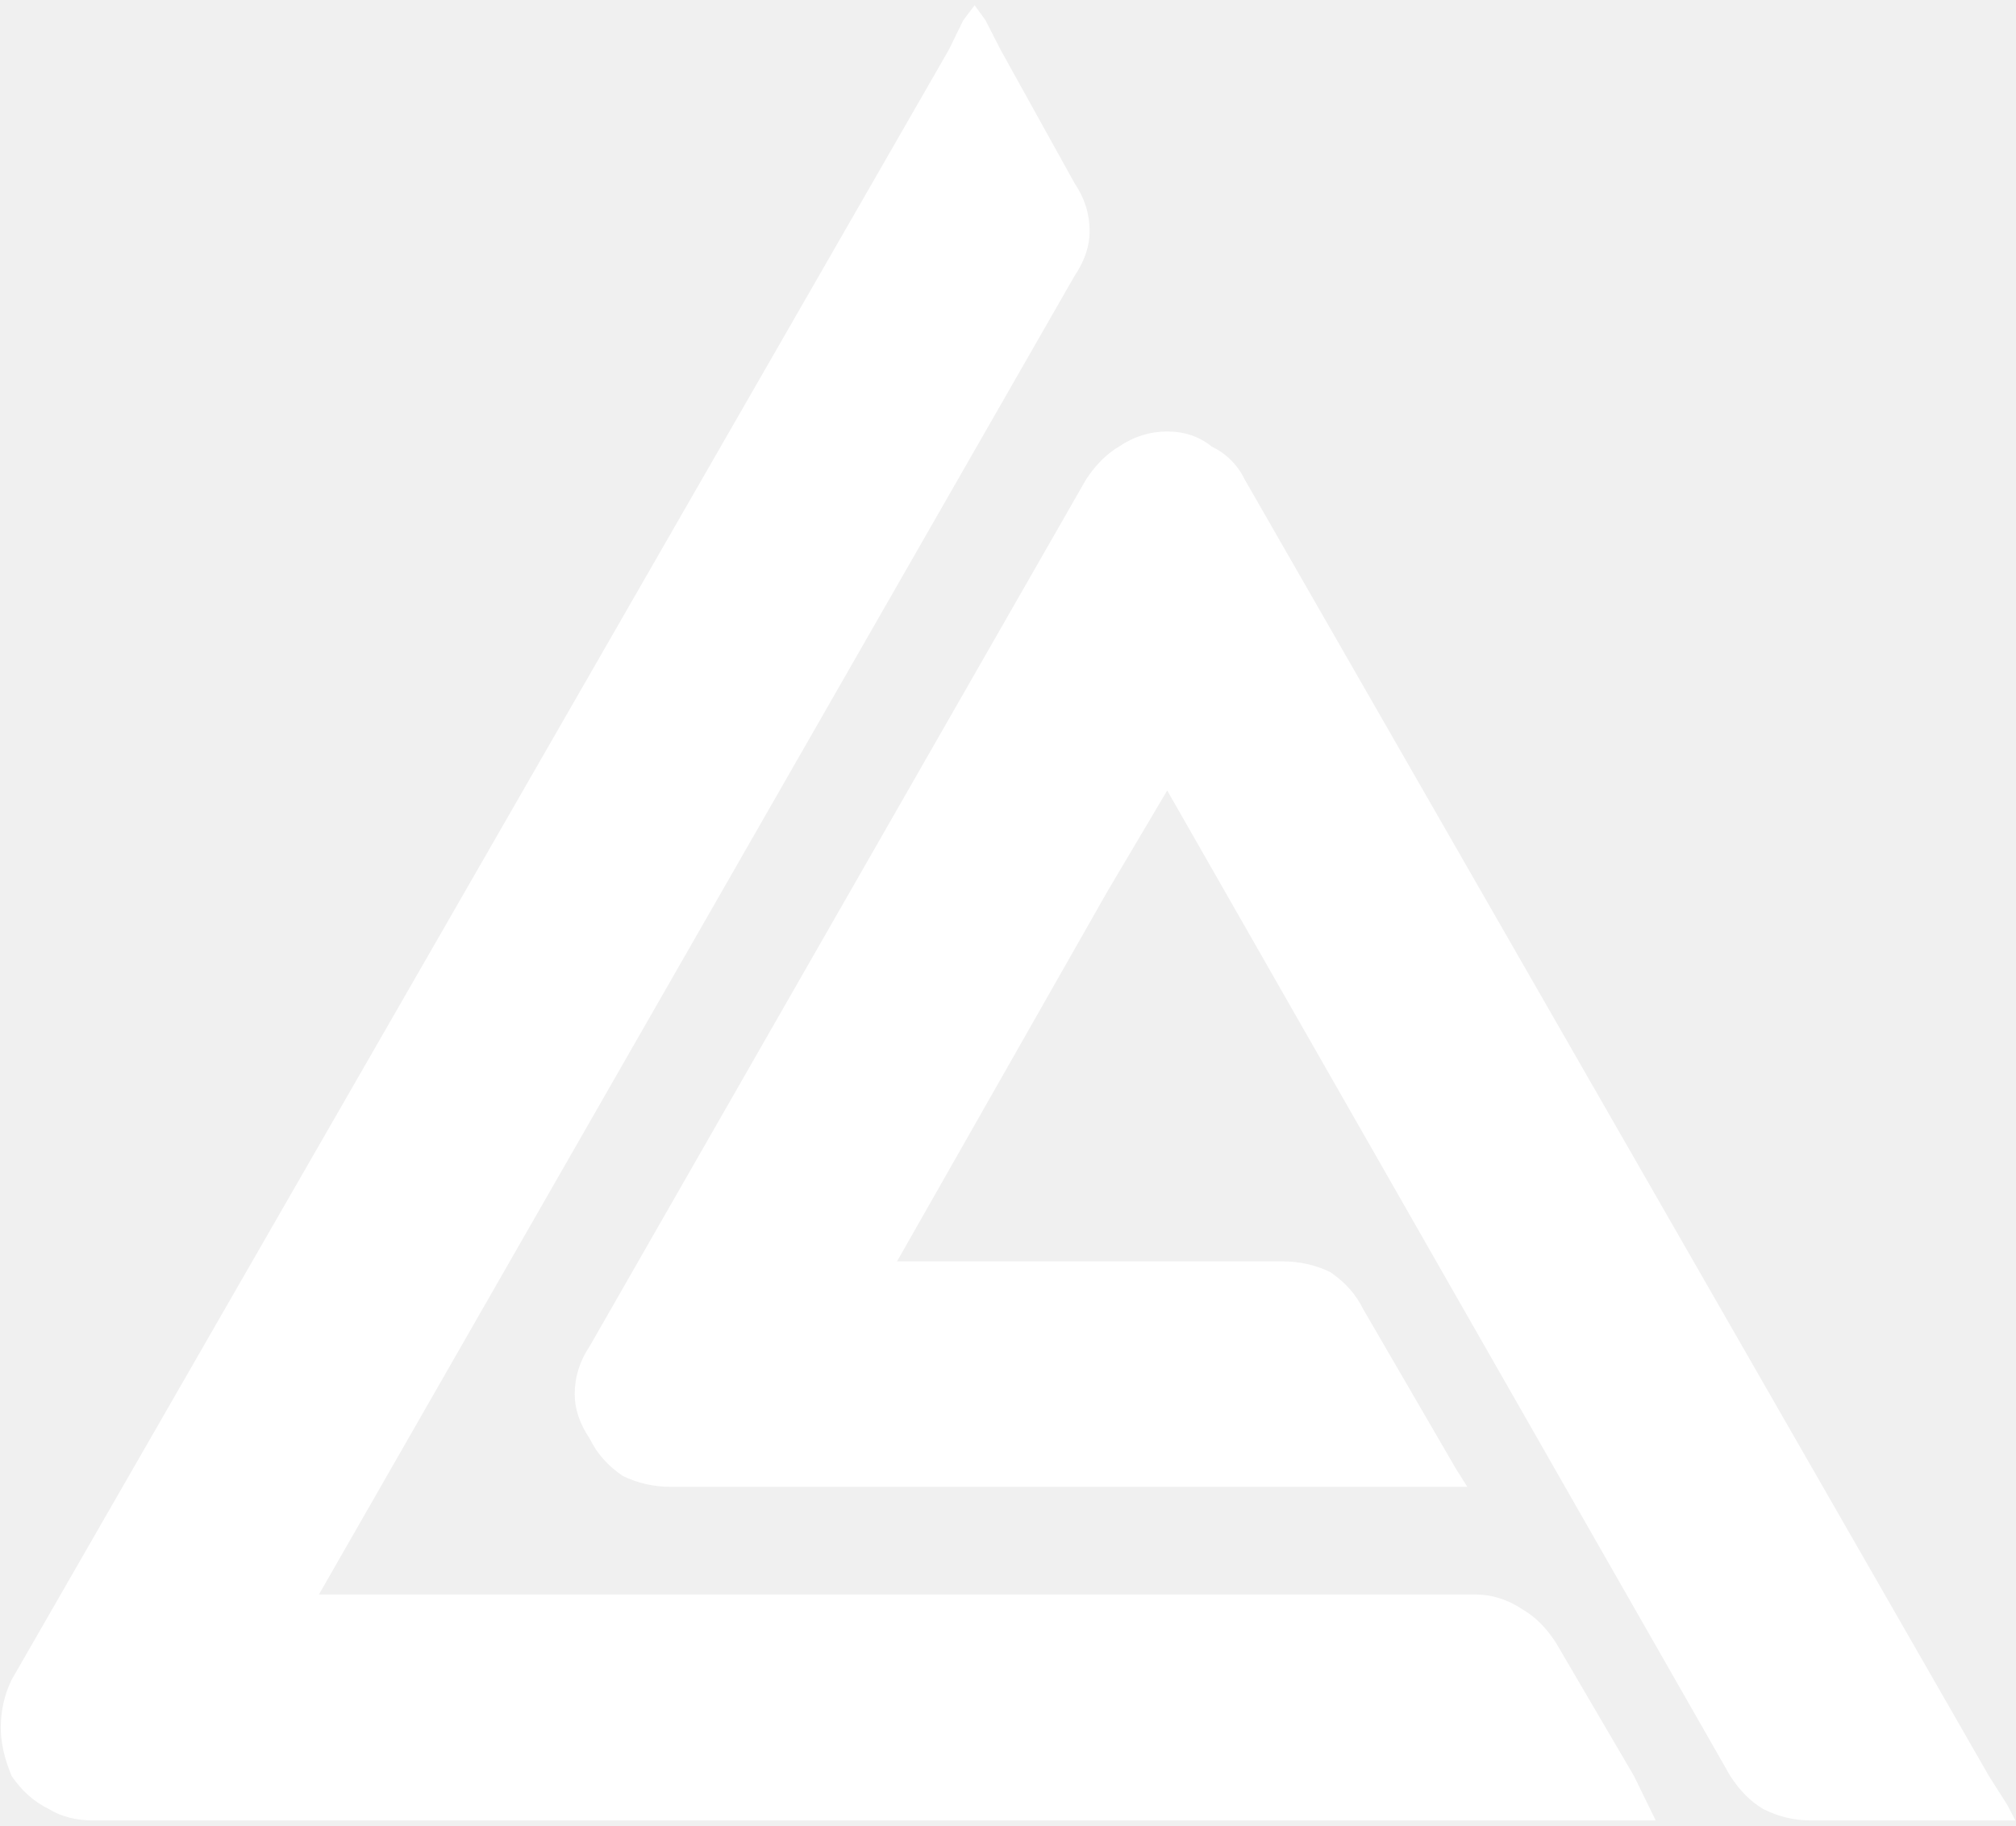
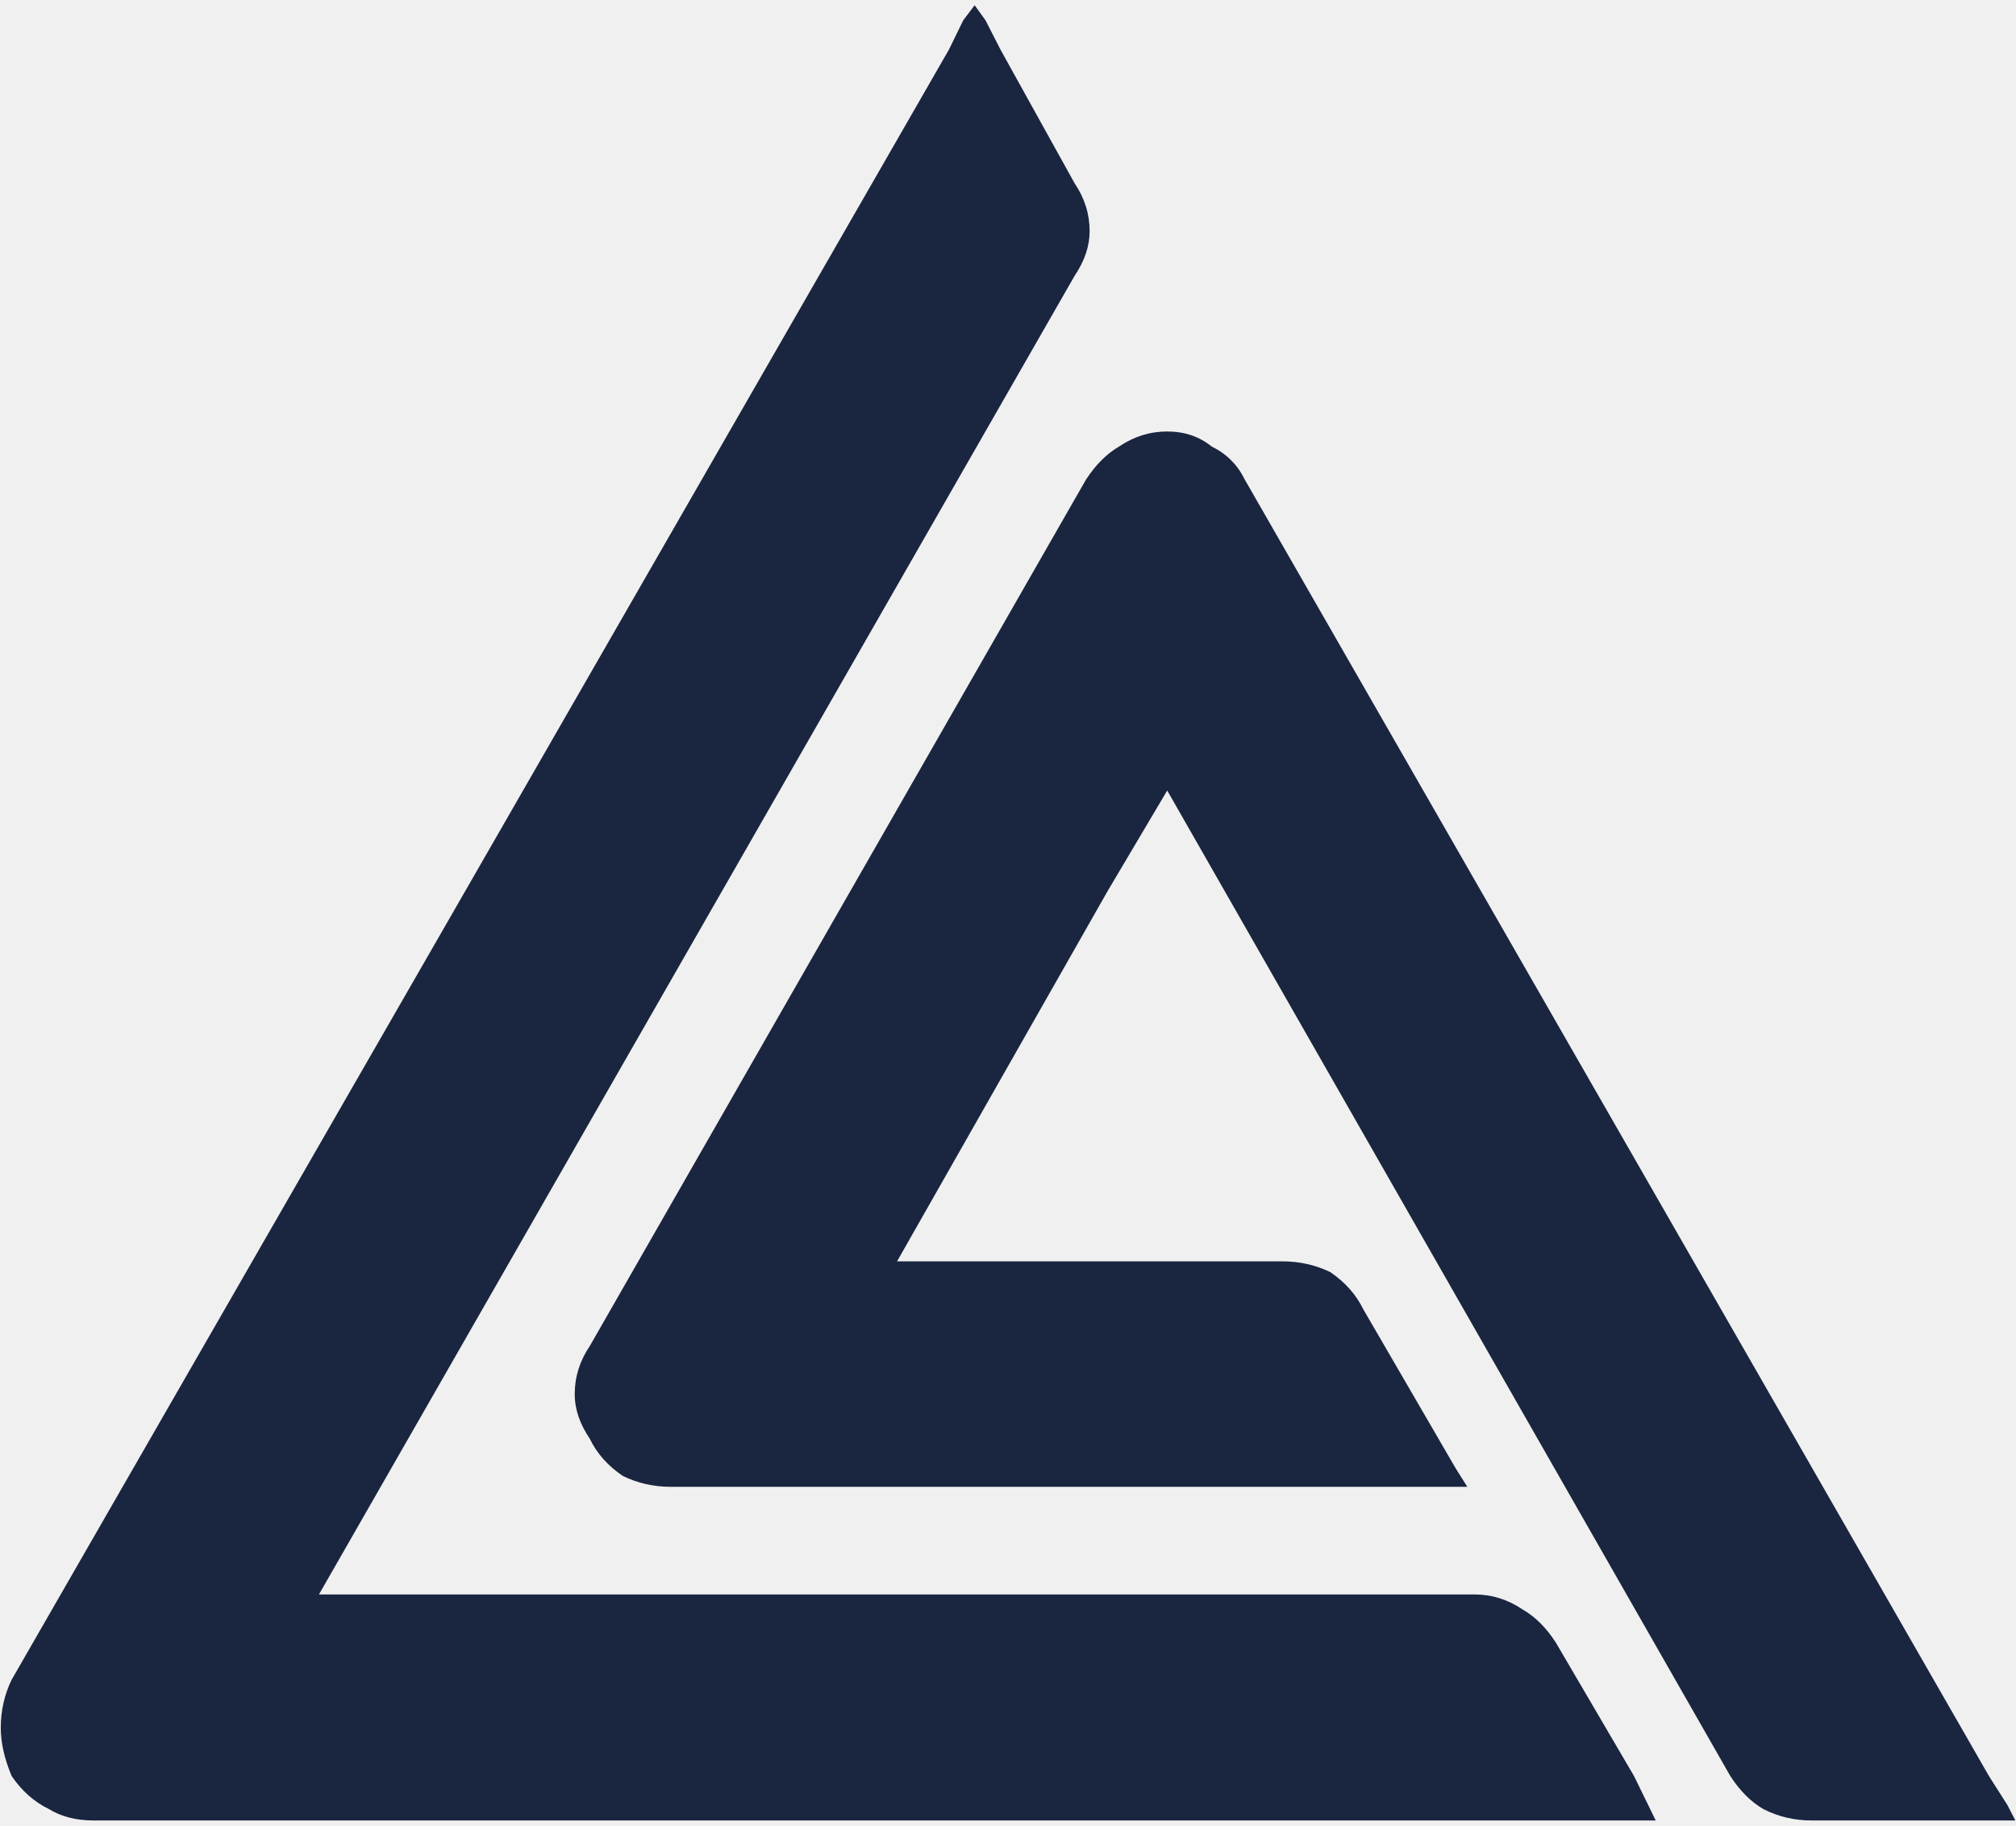
<svg xmlns="http://www.w3.org/2000/svg" width="53" height="48" version="1.2" viewBox="0 0 1541 1389">
  <style>
- 		.s0 { fill: #ffffff } 
+ 		.s0 { fill:#1A2540 } 
	</style>
  <path id="Path 16" class="s0" d="m1189.2 1252.5l59.8 102.1 11 22.5 5.6 11.5h-13.8-23-1157.4q-19.8 0-34-8.7-17-8.3-28.5-25.3-8.3-19.8-8.3-36.8 0-19.7 8.3-36.8l337-586.1 379.4-660.2 11-22.5 8.7-11.5 8.3 11.5 11.5 22.5 56.6 102.1q11.5 17 11.5 36.7 0 17-11.5 34.1l-577.6 1008.2h883.4q19.7 0 36.7 11.5 14.3 8.2 25.3 25.2zm-107.6-119h-568.8q-19.7 0-36.7-8.3-17.1-11.5-25.3-28.5-11.5-17-11.5-34 0-19.8 11.5-36.8l379.3-662.5q11.1-17 25.3-25.3 17-11.5 36.8-11.5 19.8 0 34 11.5 17 8.3 25.3 25.3l568.8 991.2 14.3 22.5 5.9 11.5h-14.2-22.5-119.1q-19.8 0-36.8-8.7-14.3-8.3-25.3-25.3l-430.4-753.5-45.5 76.8-161 283.2h294.3q19.8 0 36.8 8.2 17 11.5 25.3 28.5l59.3 102.1 11.5 19.8 8.7 13.8h-14.2z" />
</svg>
